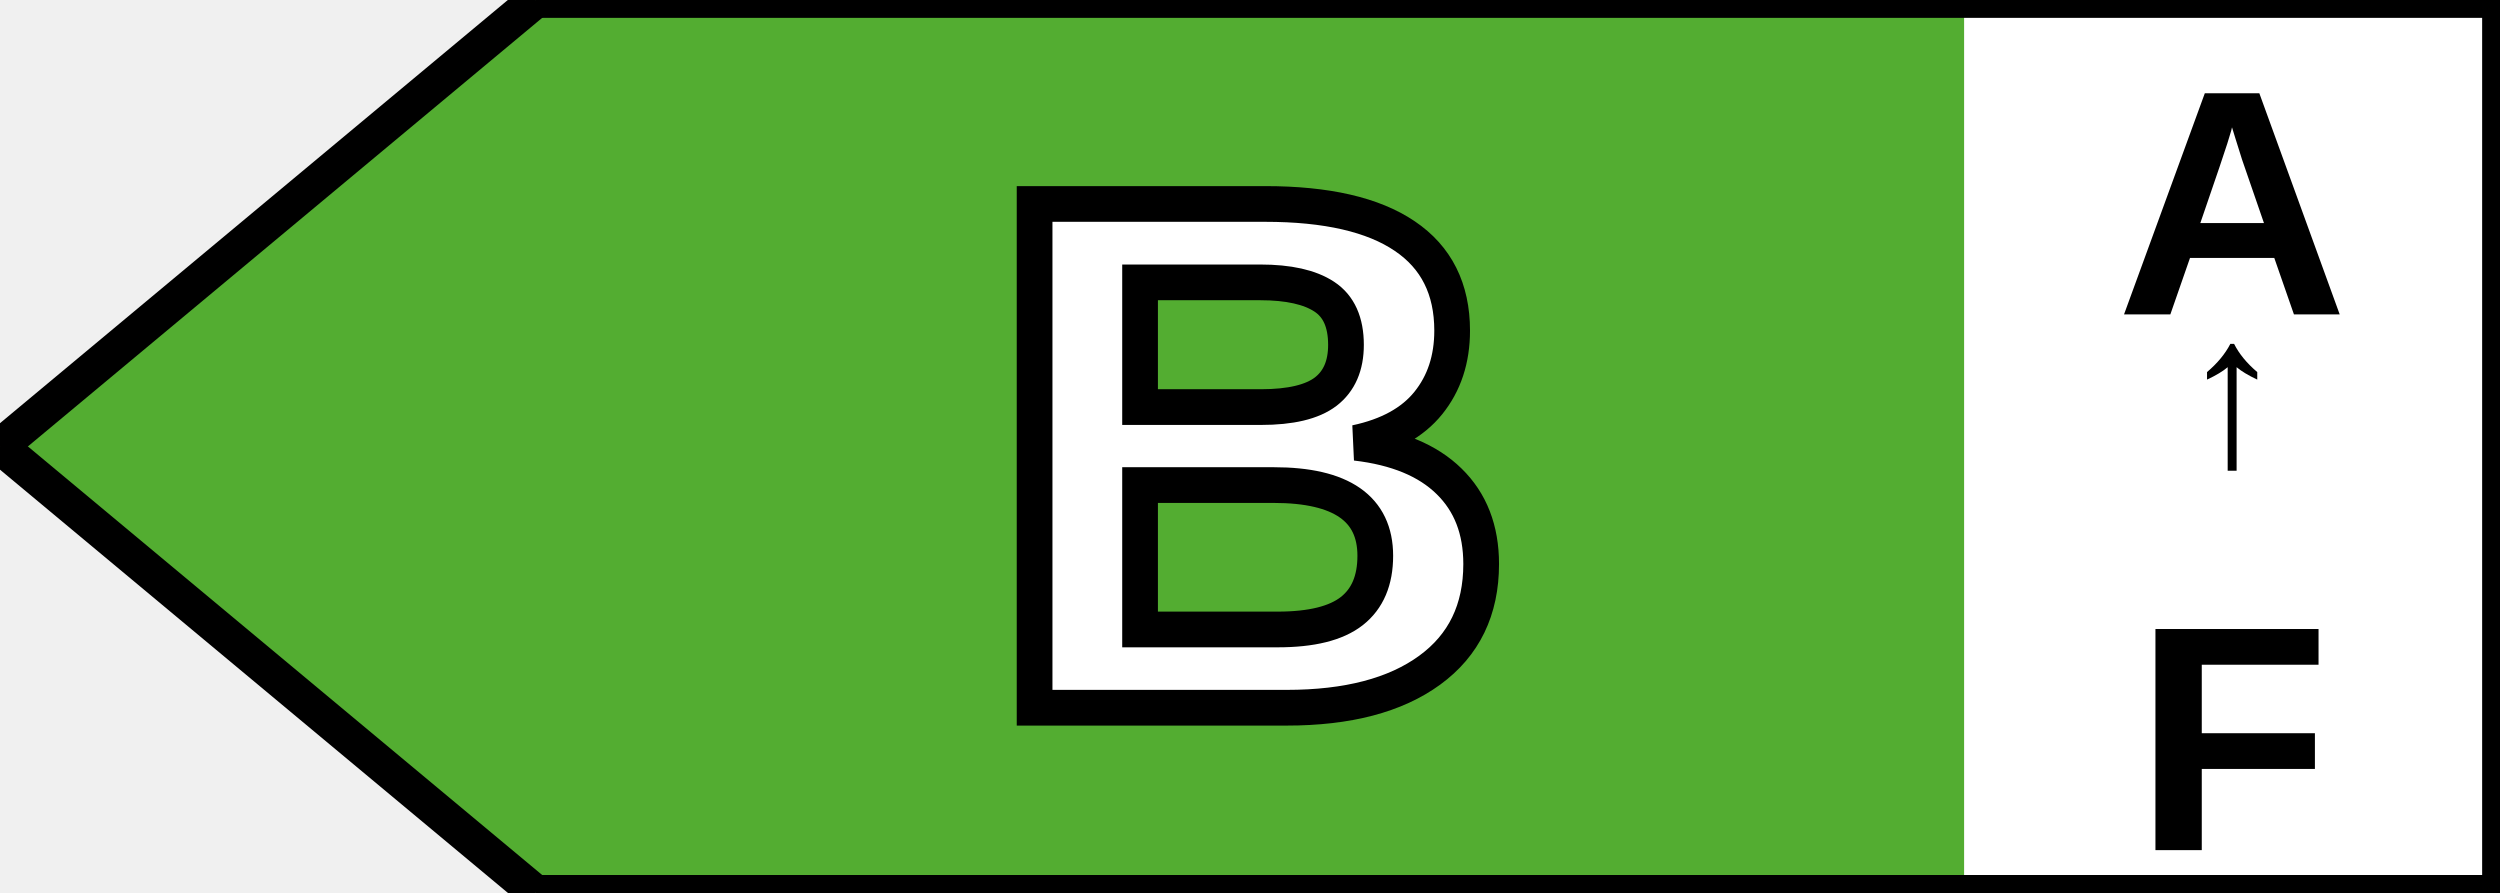
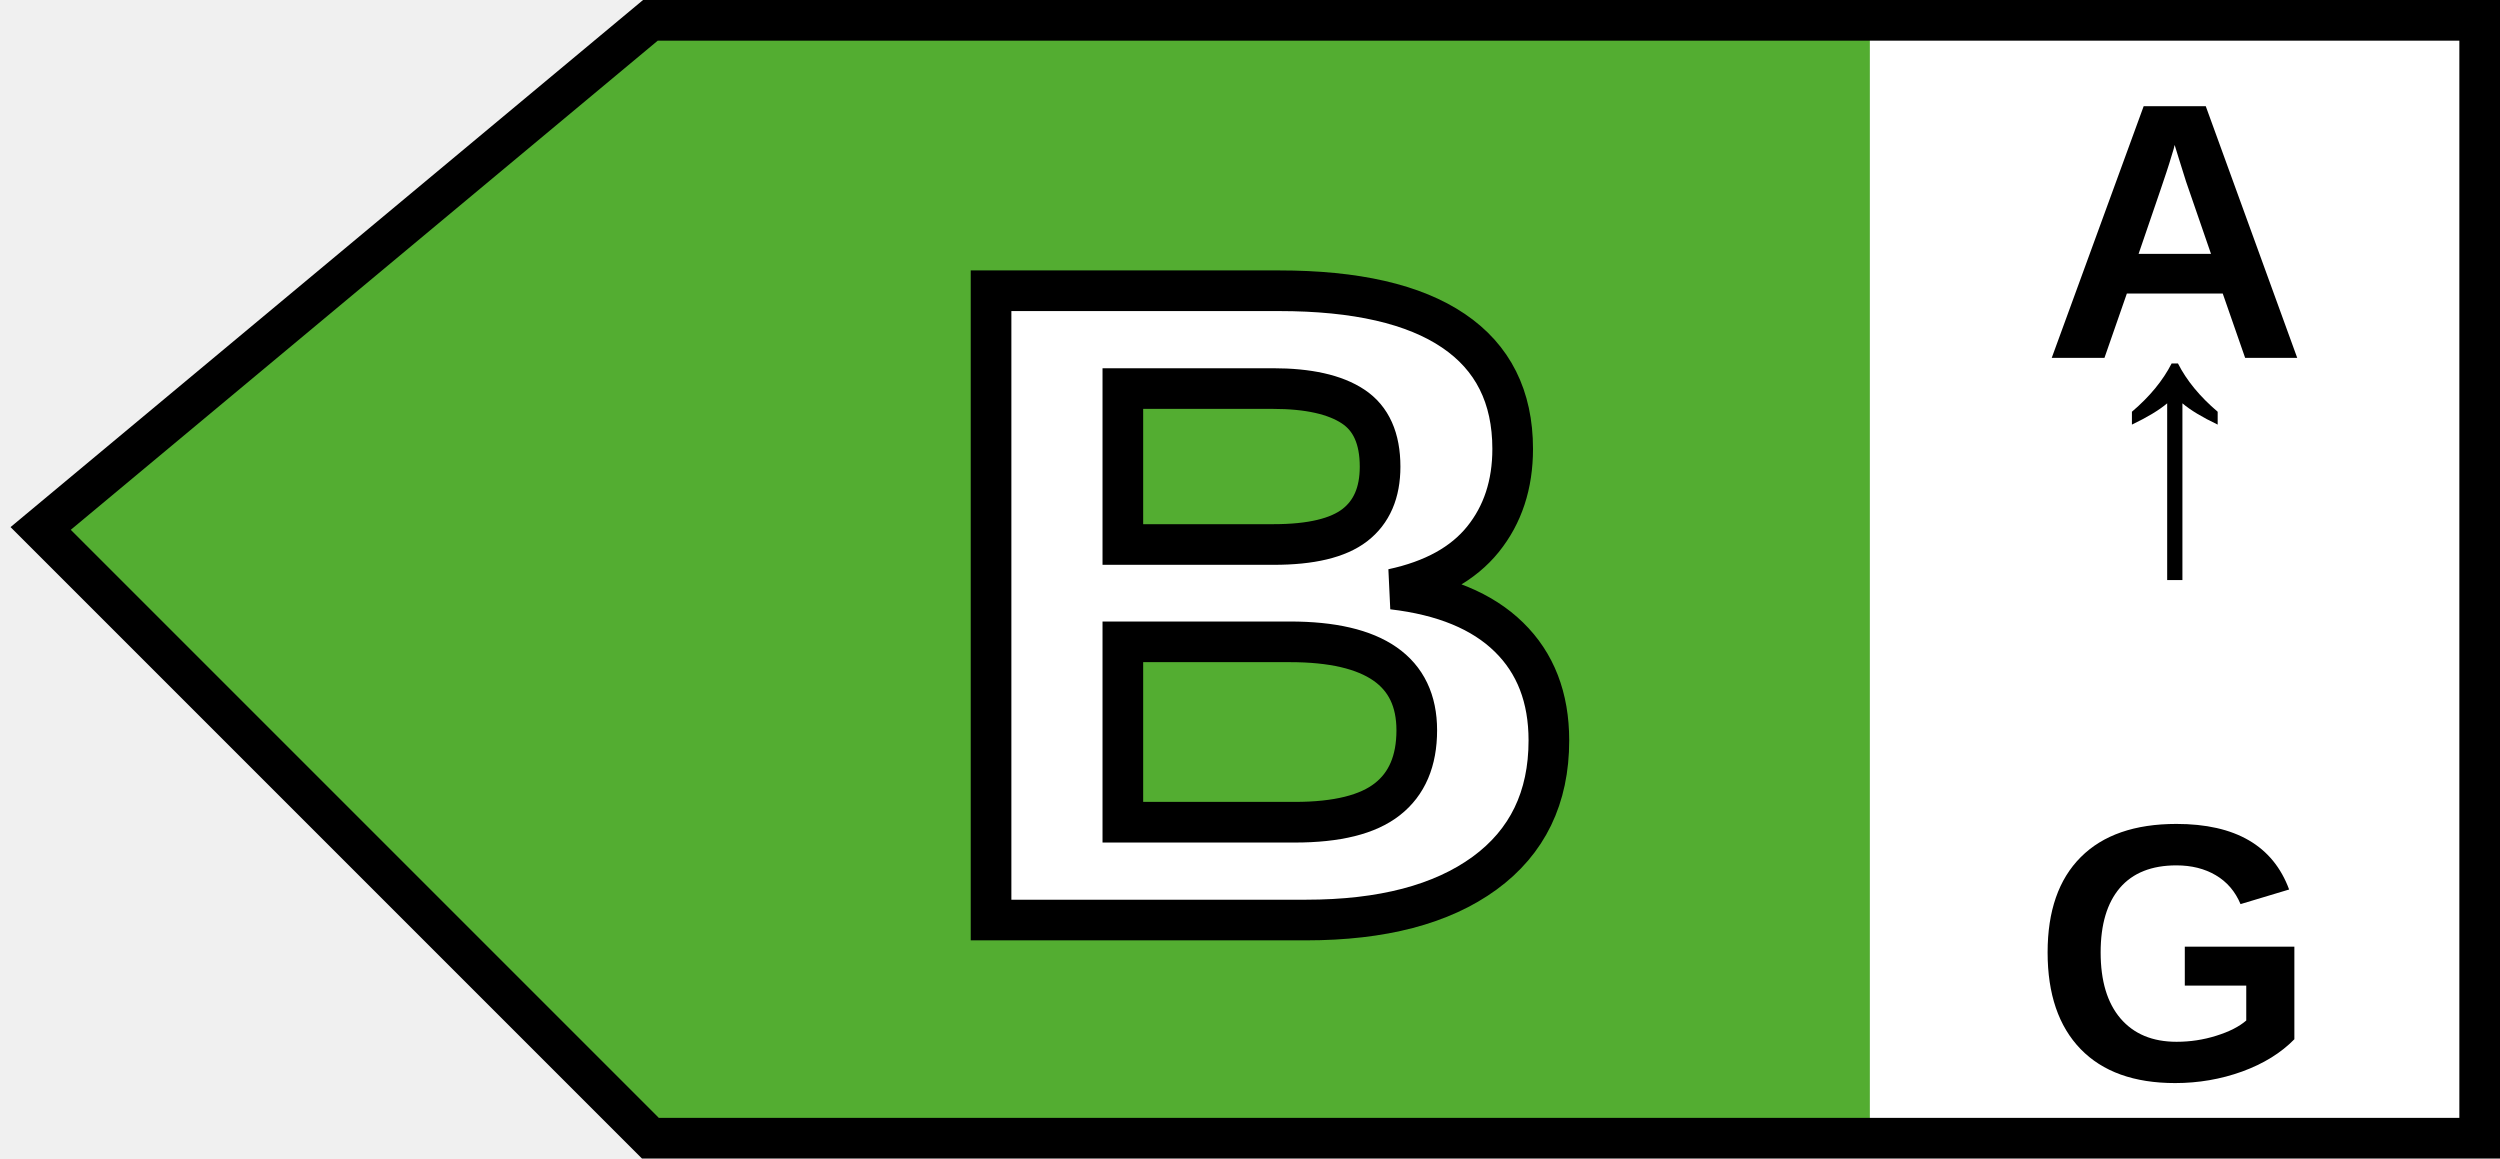
- <svg xmlns="http://www.w3.org/2000/svg" viewBox="0 0 280 100" width="100" height="auto">
-   <path d="M0,50 L60,0 L220,0 L220,100 L60,100 Z" fill="#53AD31" />
-   <rect x="220" y="0" width="60" height="100" fill="#FFFFFF" />
-   <line x1="0" y1="50" x2="60" y2="0" stroke="#000" stroke-width="4" />
-   <line x1="0" y1="50" x2="60" y2="100" stroke="#000" stroke-width="4" />
-   <line x1="60" y1="0" x2="280" y2="0" stroke="#000" stroke-width="4" />
-   <line x1="280" y1="0" x2="280" y2="100" stroke="#000" stroke-width="4" />
-   <line x1="280" y1="100" x2="60" y2="100" stroke="#000" stroke-width="4" />
-   <text x="140" y="56" font-family="Arial, sans-serif" font-size="82" font-weight="bold" fill="#FFFFFF" stroke="#000" stroke-width="4" text-anchor="middle" dominant-baseline="middle">B</text>
-   <text x="250" y="25" font-family="Arial, sans-serif" font-size="36" font-weight="bold" fill="#000" text-anchor="middle" dominant-baseline="middle">A</text>
-   <text x="250" y="52" font-family="Arial, sans-serif" font-size="24" font-weight="950" fill="#000" text-anchor="middle" alignment-baseline="middle">↑</text>
-   <text x="250" y="85" font-family="Arial, sans-serif" font-size="36" font-weight="bold" fill="#000" text-anchor="middle" dominant-baseline="middle">F</text>
+ <svg xmlns="http://www.w3.org/2000/svg" viewBox="-4 -2 246 114" width="100" height="auto">
+   <path d="M0,50            L60,0            L180,0            L180,110            L60,110            Z" fill="#53AD31" />
+   <rect x="180" y="0" width="60" height="110" fill="#FFFFFF" />
+   <path d="M0,50            L60,0            L240,0            L240,110            L60,110            Z" fill="none" stroke="#000" stroke-width="4" stroke-linejoin="miter" />
+   <text x="120" y="63" font-family="Arial, sans-serif" font-size="90" font-weight="bold" fill="#FFFFFF" stroke="#000" stroke-width="4" text-anchor="middle" dominant-baseline="middle">B</text>
+   <text x="210" y="23" font-family="Arial, sans-serif" font-size="36" font-weight="bold" fill="#000" text-anchor="middle" dominant-baseline="middle">A</text>
+   <text x="210" y="54" font-family="Arial, sans-serif" font-size="36" font-weight="950" fill="#000" text-anchor="middle" alignment-baseline="middle">↑</text>
+   <text x="210" y="94" font-family="Arial, sans-serif" font-size="36" font-weight="bold" fill="#000" text-anchor="middle" dominant-baseline="middle">G</text>
</svg>
